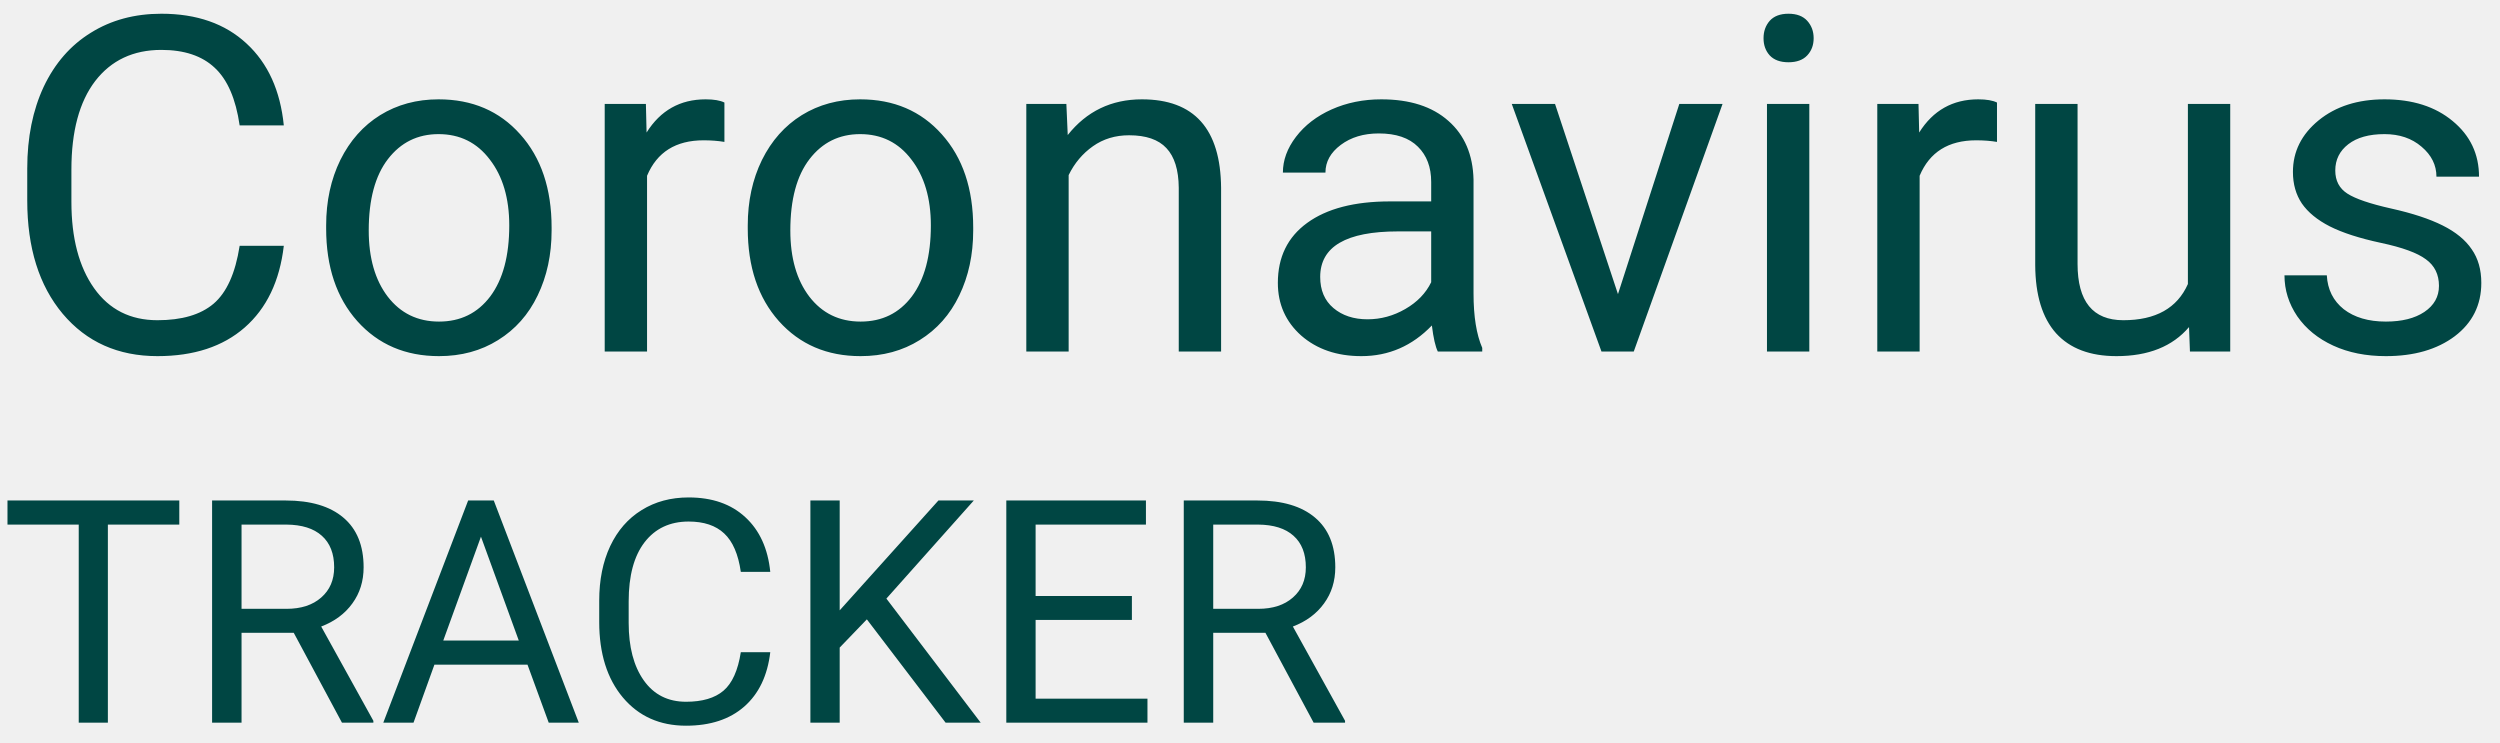
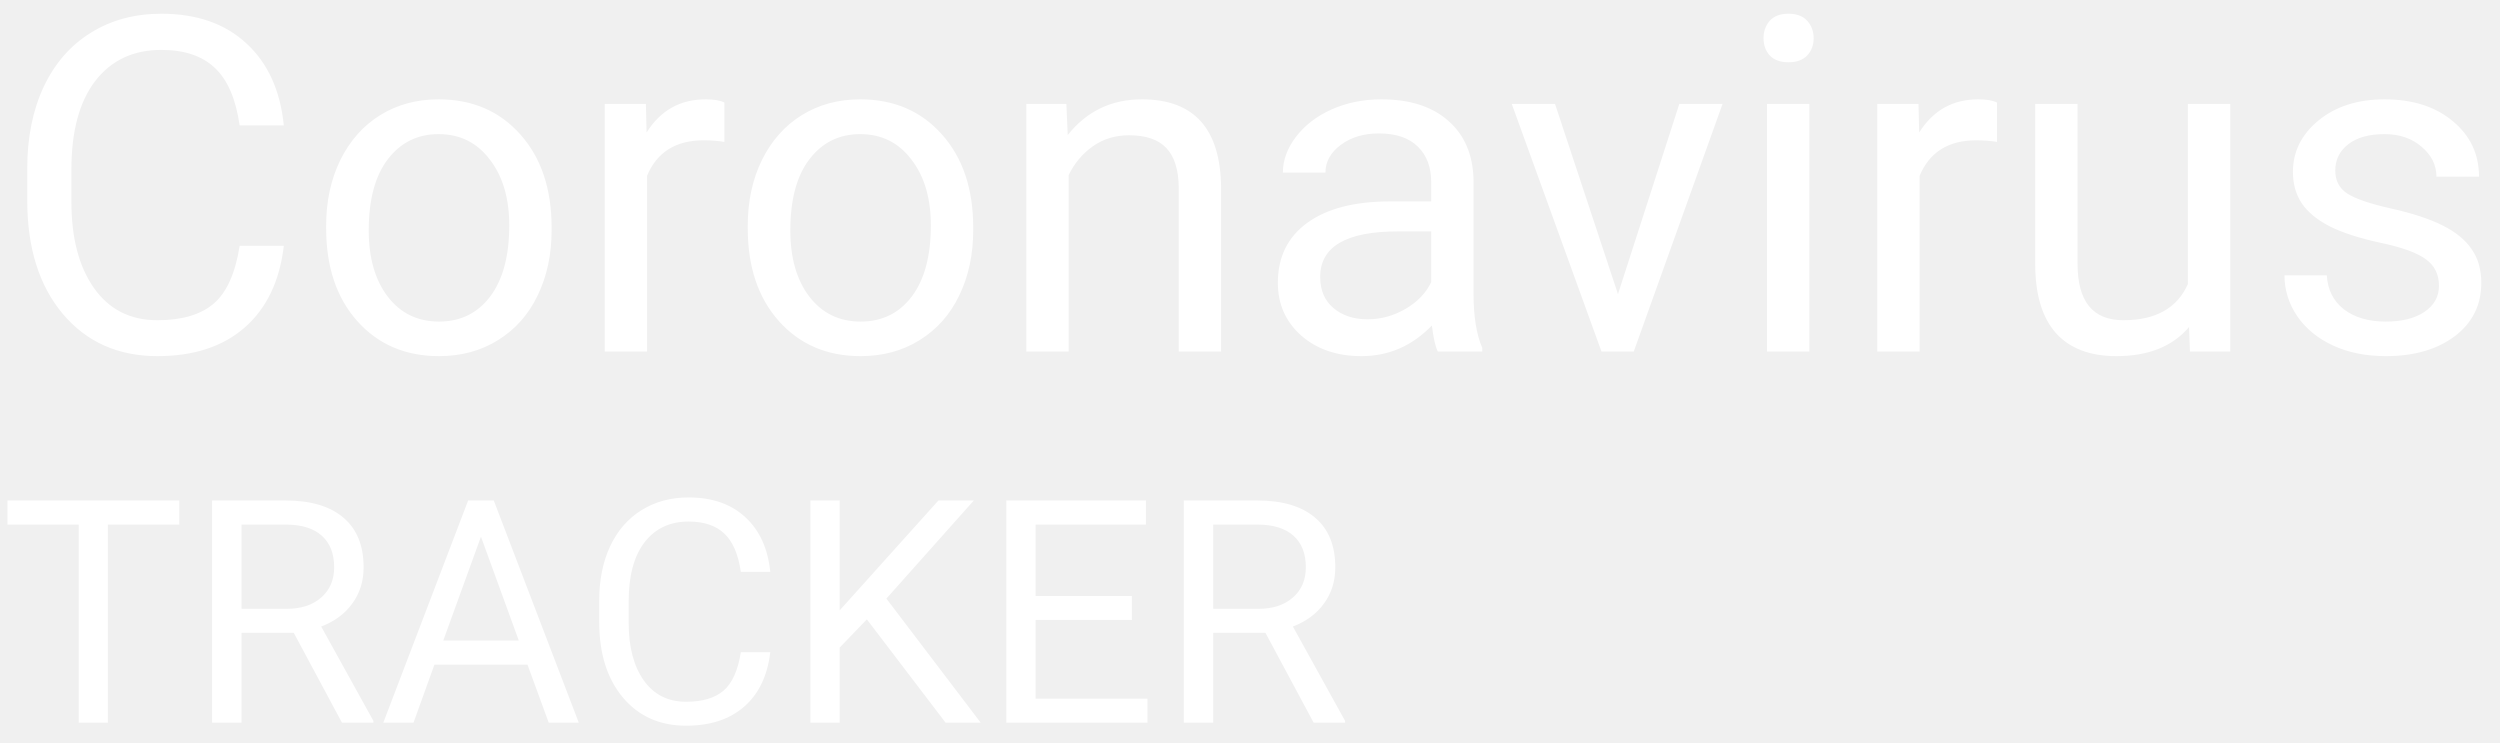
<svg xmlns="http://www.w3.org/2000/svg" width="128" height="38" viewBox="0 0 128 38" fill="none">
-   <path d="M14.531 12.586C14.32 14.391 13.652 15.785 12.527 16.77C11.41 17.746 9.922 18.234 8.062 18.234C6.047 18.234 4.43 17.512 3.211 16.066C2 14.621 1.395 12.688 1.395 10.266V8.625C1.395 7.039 1.676 5.645 2.238 4.441C2.809 3.238 3.613 2.316 4.652 1.676C5.691 1.027 6.895 0.703 8.262 0.703C10.074 0.703 11.527 1.211 12.621 2.227C13.715 3.234 14.352 4.633 14.531 6.422H12.27C12.074 5.062 11.648 4.078 10.992 3.469C10.344 2.859 9.434 2.555 8.262 2.555C6.824 2.555 5.695 3.086 4.875 4.148C4.062 5.211 3.656 6.723 3.656 8.684V10.336C3.656 12.188 4.043 13.66 4.816 14.754C5.59 15.848 6.672 16.395 8.062 16.395C9.312 16.395 10.27 16.113 10.934 15.551C11.605 14.98 12.051 13.992 12.27 12.586H14.531ZM16.699 11.543C16.699 10.301 16.941 9.184 17.426 8.191C17.918 7.199 18.598 6.434 19.465 5.895C20.34 5.355 21.336 5.086 22.453 5.086C24.18 5.086 25.574 5.684 26.637 6.879C27.707 8.074 28.242 9.664 28.242 11.648V11.801C28.242 13.035 28.004 14.145 27.527 15.129C27.059 16.105 26.383 16.867 25.5 17.414C24.625 17.961 23.617 18.234 22.477 18.234C20.758 18.234 19.363 17.637 18.293 16.441C17.23 15.246 16.699 13.664 16.699 11.695V11.543ZM18.879 11.801C18.879 13.207 19.203 14.336 19.852 15.188C20.508 16.039 21.383 16.465 22.477 16.465C23.578 16.465 24.453 16.035 25.102 15.176C25.75 14.309 26.074 13.098 26.074 11.543C26.074 10.152 25.742 9.027 25.078 8.168C24.422 7.301 23.547 6.867 22.453 6.867C21.383 6.867 20.52 7.293 19.863 8.145C19.207 8.996 18.879 10.215 18.879 11.801ZM37.09 7.266C36.762 7.211 36.406 7.184 36.023 7.184C34.602 7.184 33.637 7.789 33.129 9V18H30.961V5.32H33.07L33.105 6.785C33.816 5.652 34.824 5.086 36.129 5.086C36.551 5.086 36.871 5.141 37.09 5.25V7.266ZM38.285 11.543C38.285 10.301 38.527 9.184 39.012 8.191C39.504 7.199 40.184 6.434 41.051 5.895C41.926 5.355 42.922 5.086 44.039 5.086C45.766 5.086 47.16 5.684 48.223 6.879C49.293 8.074 49.828 9.664 49.828 11.648V11.801C49.828 13.035 49.59 14.145 49.113 15.129C48.645 16.105 47.969 16.867 47.086 17.414C46.211 17.961 45.203 18.234 44.062 18.234C42.344 18.234 40.949 17.637 39.879 16.441C38.816 15.246 38.285 13.664 38.285 11.695V11.543ZM40.465 11.801C40.465 13.207 40.789 14.336 41.438 15.188C42.094 16.039 42.969 16.465 44.062 16.465C45.164 16.465 46.039 16.035 46.688 15.176C47.336 14.309 47.66 13.098 47.66 11.543C47.66 10.152 47.328 9.027 46.664 8.168C46.008 7.301 45.133 6.867 44.039 6.867C42.969 6.867 42.105 7.293 41.449 8.145C40.793 8.996 40.465 10.215 40.465 11.801ZM54.598 5.32L54.668 6.914C55.637 5.695 56.902 5.086 58.465 5.086C61.145 5.086 62.496 6.598 62.52 9.621V18H60.352V9.609C60.344 8.695 60.133 8.02 59.719 7.582C59.312 7.145 58.676 6.926 57.809 6.926C57.105 6.926 56.488 7.113 55.957 7.488C55.426 7.863 55.012 8.355 54.715 8.965V18H52.547V5.32H54.598ZM73.617 18C73.492 17.75 73.391 17.305 73.312 16.664C72.305 17.711 71.102 18.234 69.703 18.234C68.453 18.234 67.426 17.883 66.621 17.18C65.824 16.469 65.426 15.57 65.426 14.484C65.426 13.164 65.926 12.141 66.926 11.414C67.934 10.68 69.348 10.312 71.168 10.312H73.277V9.316C73.277 8.559 73.051 7.957 72.598 7.512C72.144 7.059 71.477 6.832 70.594 6.832C69.82 6.832 69.172 7.027 68.648 7.418C68.125 7.809 67.863 8.281 67.863 8.836H65.684C65.684 8.203 65.906 7.594 66.352 7.008C66.805 6.414 67.414 5.945 68.18 5.602C68.953 5.258 69.801 5.086 70.723 5.086C72.184 5.086 73.328 5.453 74.156 6.188C74.984 6.914 75.414 7.918 75.445 9.199V15.035C75.445 16.199 75.594 17.125 75.891 17.812V18H73.617ZM70.019 16.348C70.699 16.348 71.344 16.172 71.953 15.82C72.562 15.469 73.004 15.012 73.277 14.449V11.848H71.578C68.922 11.848 67.594 12.625 67.594 14.18C67.594 14.859 67.82 15.391 68.273 15.773C68.727 16.156 69.309 16.348 70.019 16.348ZM82.84 15.059L85.981 5.32H88.195L83.648 18H81.996L77.402 5.32H79.617L82.84 15.059ZM92.637 18H90.469V5.32H92.637V18ZM90.293 1.957C90.293 1.605 90.398 1.309 90.609 1.066C90.828 0.824 91.148 0.703 91.57 0.703C91.992 0.703 92.312 0.824 92.531 1.066C92.75 1.309 92.859 1.605 92.859 1.957C92.859 2.309 92.75 2.602 92.531 2.836C92.312 3.07 91.992 3.188 91.57 3.188C91.148 3.188 90.828 3.07 90.609 2.836C90.398 2.602 90.293 2.309 90.293 1.957ZM102.246 7.266C101.918 7.211 101.562 7.184 101.18 7.184C99.758 7.184 98.793 7.789 98.285 9V18H96.117V5.32H98.227L98.262 6.785C98.973 5.652 99.981 5.086 101.285 5.086C101.707 5.086 102.027 5.141 102.246 5.25V7.266ZM112.078 16.746C111.234 17.738 109.996 18.234 108.363 18.234C107.012 18.234 105.98 17.844 105.27 17.062C104.566 16.273 104.211 15.109 104.203 13.57V5.32H106.371V13.512C106.371 15.434 107.152 16.395 108.715 16.395C110.371 16.395 111.473 15.777 112.02 14.543V5.32H114.188V18H112.125L112.078 16.746ZM124.875 14.637C124.875 14.051 124.652 13.598 124.207 13.277C123.77 12.949 123 12.668 121.898 12.434C120.805 12.199 119.934 11.918 119.285 11.59C118.645 11.262 118.168 10.871 117.855 10.418C117.551 9.965 117.398 9.426 117.398 8.801C117.398 7.762 117.836 6.883 118.711 6.164C119.594 5.445 120.719 5.086 122.086 5.086C123.523 5.086 124.688 5.457 125.578 6.199C126.477 6.941 126.926 7.891 126.926 9.047H124.746C124.746 8.453 124.492 7.941 123.984 7.512C123.484 7.082 122.852 6.867 122.086 6.867C121.297 6.867 120.68 7.039 120.234 7.383C119.789 7.727 119.566 8.176 119.566 8.73C119.566 9.254 119.773 9.648 120.188 9.914C120.602 10.18 121.348 10.434 122.426 10.676C123.512 10.918 124.391 11.207 125.062 11.543C125.734 11.879 126.23 12.285 126.551 12.762C126.879 13.23 127.043 13.805 127.043 14.484C127.043 15.617 126.59 16.527 125.684 17.215C124.777 17.895 123.602 18.234 122.156 18.234C121.141 18.234 120.242 18.055 119.461 17.695C118.68 17.336 118.066 16.836 117.621 16.195C117.184 15.547 116.965 14.848 116.965 14.098H119.133C119.172 14.824 119.461 15.402 120 15.832C120.547 16.254 121.266 16.465 122.156 16.465C122.977 16.465 123.633 16.301 124.125 15.973C124.625 15.637 124.875 15.191 124.875 14.637ZM9.18 26.859H5.523V37H4.031V26.859H0.383V25.625H9.18V26.859ZM15.039 32.398H12.367V37H10.859V25.625H14.625C15.906 25.625 16.891 25.917 17.578 26.5C18.271 27.083 18.617 27.932 18.617 29.047C18.617 29.755 18.424 30.372 18.039 30.898C17.659 31.424 17.128 31.818 16.445 32.078L19.117 36.906V37H17.508L15.039 32.398ZM12.367 31.172H14.672C15.417 31.172 16.008 30.979 16.445 30.594C16.888 30.208 17.109 29.693 17.109 29.047C17.109 28.344 16.898 27.805 16.477 27.43C16.06 27.055 15.456 26.865 14.664 26.859H12.367V31.172ZM27.008 34.031H22.242L21.172 37H19.625L23.969 25.625H25.281L29.633 37H28.094L27.008 34.031ZM22.695 32.797H26.562L24.625 27.477L22.695 32.797ZM39.438 33.391C39.297 34.594 38.852 35.523 38.102 36.18C37.357 36.831 36.365 37.156 35.125 37.156C33.781 37.156 32.703 36.675 31.891 35.711C31.083 34.747 30.68 33.458 30.68 31.844V30.75C30.68 29.693 30.867 28.763 31.242 27.961C31.622 27.159 32.159 26.544 32.852 26.117C33.544 25.685 34.346 25.469 35.258 25.469C36.466 25.469 37.435 25.807 38.164 26.484C38.893 27.156 39.318 28.088 39.438 29.281H37.93C37.8 28.375 37.516 27.719 37.078 27.312C36.646 26.906 36.039 26.703 35.258 26.703C34.3 26.703 33.547 27.057 33 27.766C32.458 28.474 32.188 29.482 32.188 30.789V31.891C32.188 33.125 32.445 34.107 32.961 34.836C33.477 35.565 34.198 35.93 35.125 35.93C35.958 35.93 36.596 35.742 37.039 35.367C37.487 34.987 37.784 34.328 37.93 33.391H39.438ZM44.383 31.711L42.992 33.156V37H41.492V25.625H42.992V31.25L48.047 25.625H49.859L45.383 30.648L50.211 37H48.414L44.383 31.711ZM57.953 31.742H53.023V35.773H58.75V37H51.523V25.625H58.672V26.859H53.023V30.516H57.953V31.742ZM64.789 32.398H62.117V37H60.609V25.625H64.375C65.656 25.625 66.641 25.917 67.328 26.5C68.021 27.083 68.367 27.932 68.367 29.047C68.367 29.755 68.174 30.372 67.789 30.898C67.409 31.424 66.878 31.818 66.195 32.078L68.867 36.906V37H67.258L64.789 32.398ZM62.117 31.172H64.422C65.167 31.172 65.758 30.979 66.195 30.594C66.638 30.208 66.859 29.693 66.859 29.047C66.859 28.344 66.648 27.805 66.227 27.43C65.81 27.055 65.206 26.865 64.414 26.859H62.117V31.172Z" fill="#004643" />
+   <path d="M14.531 12.586C14.32 14.391 13.652 15.785 12.527 16.77C11.41 17.746 9.922 18.234 8.062 18.234C6.047 18.234 4.43 17.512 3.211 16.066C2 14.621 1.395 12.688 1.395 10.266V8.625C1.395 7.039 1.676 5.645 2.238 4.441C2.809 3.238 3.613 2.316 4.652 1.676C5.691 1.027 6.895 0.703 8.262 0.703C10.074 0.703 11.527 1.211 12.621 2.227C13.715 3.234 14.352 4.633 14.531 6.422H12.27C12.074 5.062 11.648 4.078 10.992 3.469C10.344 2.859 9.434 2.555 8.262 2.555C6.824 2.555 5.695 3.086 4.875 4.148C4.062 5.211 3.656 6.723 3.656 8.684V10.336C3.656 12.188 4.043 13.66 4.816 14.754C5.59 15.848 6.672 16.395 8.062 16.395C9.312 16.395 10.27 16.113 10.934 15.551C11.605 14.98 12.051 13.992 12.27 12.586H14.531ZM16.699 11.543C16.699 10.301 16.941 9.184 17.426 8.191C17.918 7.199 18.598 6.434 19.465 5.895C20.34 5.355 21.336 5.086 22.453 5.086C24.18 5.086 25.574 5.684 26.637 6.879C27.707 8.074 28.242 9.664 28.242 11.648V11.801C28.242 13.035 28.004 14.145 27.527 15.129C27.059 16.105 26.383 16.867 25.5 17.414C24.625 17.961 23.617 18.234 22.477 18.234C20.758 18.234 19.363 17.637 18.293 16.441C17.23 15.246 16.699 13.664 16.699 11.695V11.543ZM18.879 11.801C18.879 13.207 19.203 14.336 19.852 15.188C20.508 16.039 21.383 16.465 22.477 16.465C23.578 16.465 24.453 16.035 25.102 15.176C25.75 14.309 26.074 13.098 26.074 11.543C26.074 10.152 25.742 9.027 25.078 8.168C24.422 7.301 23.547 6.867 22.453 6.867C21.383 6.867 20.52 7.293 19.863 8.145C19.207 8.996 18.879 10.215 18.879 11.801ZM37.09 7.266C36.762 7.211 36.406 7.184 36.023 7.184C34.602 7.184 33.637 7.789 33.129 9V18H30.961V5.32H33.07L33.105 6.785C33.816 5.652 34.824 5.086 36.129 5.086C36.551 5.086 36.871 5.141 37.09 5.25V7.266ZM38.285 11.543C38.285 10.301 38.527 9.184 39.012 8.191C39.504 7.199 40.184 6.434 41.051 5.895C41.926 5.355 42.922 5.086 44.039 5.086C45.766 5.086 47.16 5.684 48.223 6.879C49.293 8.074 49.828 9.664 49.828 11.648V11.801C49.828 13.035 49.59 14.145 49.113 15.129C48.645 16.105 47.969 16.867 47.086 17.414C46.211 17.961 45.203 18.234 44.062 18.234C42.344 18.234 40.949 17.637 39.879 16.441C38.816 15.246 38.285 13.664 38.285 11.695V11.543ZM40.465 11.801C40.465 13.207 40.789 14.336 41.438 15.188C42.094 16.039 42.969 16.465 44.062 16.465C45.164 16.465 46.039 16.035 46.688 15.176C47.336 14.309 47.66 13.098 47.66 11.543C47.66 10.152 47.328 9.027 46.664 8.168C46.008 7.301 45.133 6.867 44.039 6.867C42.969 6.867 42.105 7.293 41.449 8.145C40.793 8.996 40.465 10.215 40.465 11.801ZM54.598 5.32L54.668 6.914C55.637 5.695 56.902 5.086 58.465 5.086C61.145 5.086 62.496 6.598 62.52 9.621V18H60.352V9.609C60.344 8.695 60.133 8.02 59.719 7.582C59.312 7.145 58.676 6.926 57.809 6.926C57.105 6.926 56.488 7.113 55.957 7.488C55.426 7.863 55.012 8.355 54.715 8.965V18H52.547V5.32H54.598ZM73.617 18C73.492 17.75 73.391 17.305 73.312 16.664C72.305 17.711 71.102 18.234 69.703 18.234C68.453 18.234 67.426 17.883 66.621 17.18C65.824 16.469 65.426 15.57 65.426 14.484C65.426 13.164 65.926 12.141 66.926 11.414C67.934 10.68 69.348 10.312 71.168 10.312H73.277V9.316C73.277 8.559 73.051 7.957 72.598 7.512C72.144 7.059 71.477 6.832 70.594 6.832C69.82 6.832 69.172 7.027 68.648 7.418C68.125 7.809 67.863 8.281 67.863 8.836H65.684C65.684 8.203 65.906 7.594 66.352 7.008C66.805 6.414 67.414 5.945 68.18 5.602C68.953 5.258 69.801 5.086 70.723 5.086C72.184 5.086 73.328 5.453 74.156 6.188C74.984 6.914 75.414 7.918 75.445 9.199V15.035C75.445 16.199 75.594 17.125 75.891 17.812V18H73.617ZM70.019 16.348C70.699 16.348 71.344 16.172 71.953 15.82C72.562 15.469 73.004 15.012 73.277 14.449V11.848H71.578C68.922 11.848 67.594 12.625 67.594 14.18C67.594 14.859 67.82 15.391 68.273 15.773C68.727 16.156 69.309 16.348 70.019 16.348ZM82.84 15.059L85.981 5.32H88.195L83.648 18H81.996L77.402 5.32H79.617L82.84 15.059ZM92.637 18H90.469V5.32H92.637V18ZM90.293 1.957C90.293 1.605 90.398 1.309 90.609 1.066C90.828 0.824 91.148 0.703 91.57 0.703C91.992 0.703 92.312 0.824 92.531 1.066C92.75 1.309 92.859 1.605 92.859 1.957C92.859 2.309 92.75 2.602 92.531 2.836C92.312 3.07 91.992 3.188 91.57 3.188C91.148 3.188 90.828 3.07 90.609 2.836C90.398 2.602 90.293 2.309 90.293 1.957ZM102.246 7.266C101.918 7.211 101.562 7.184 101.18 7.184C99.758 7.184 98.793 7.789 98.285 9V18H96.117V5.32H98.227L98.262 6.785C98.973 5.652 99.981 5.086 101.285 5.086C101.707 5.086 102.027 5.141 102.246 5.25V7.266ZM112.078 16.746C111.234 17.738 109.996 18.234 108.363 18.234C107.012 18.234 105.98 17.844 105.27 17.062C104.566 16.273 104.211 15.109 104.203 13.57V5.32H106.371V13.512C106.371 15.434 107.152 16.395 108.715 16.395C110.371 16.395 111.473 15.777 112.02 14.543V5.32H114.188V18H112.125L112.078 16.746ZM124.875 14.637C124.875 14.051 124.652 13.598 124.207 13.277C123.77 12.949 123 12.668 121.898 12.434C120.805 12.199 119.934 11.918 119.285 11.59C118.645 11.262 118.168 10.871 117.855 10.418C117.551 9.965 117.398 9.426 117.398 8.801C117.398 7.762 117.836 6.883 118.711 6.164C119.594 5.445 120.719 5.086 122.086 5.086C123.523 5.086 124.688 5.457 125.578 6.199C126.477 6.941 126.926 7.891 126.926 9.047H124.746C124.746 8.453 124.492 7.941 123.984 7.512C123.484 7.082 122.852 6.867 122.086 6.867C121.297 6.867 120.68 7.039 120.234 7.383C119.789 7.727 119.566 8.176 119.566 8.73C119.566 9.254 119.773 9.648 120.188 9.914C120.602 10.18 121.348 10.434 122.426 10.676C123.512 10.918 124.391 11.207 125.062 11.543C125.734 11.879 126.23 12.285 126.551 12.762C126.879 13.23 127.043 13.805 127.043 14.484C127.043 15.617 126.59 16.527 125.684 17.215C124.777 17.895 123.602 18.234 122.156 18.234C121.141 18.234 120.242 18.055 119.461 17.695C118.68 17.336 118.066 16.836 117.621 16.195C117.184 15.547 116.965 14.848 116.965 14.098H119.133C119.172 14.824 119.461 15.402 120 15.832C120.547 16.254 121.266 16.465 122.156 16.465C122.977 16.465 123.633 16.301 124.125 15.973C124.625 15.637 124.875 15.191 124.875 14.637ZM9.18 26.859H5.523V37H4.031V26.859H0.383V25.625H9.18V26.859ZM15.039 32.398H12.367V37H10.859V25.625H14.625C15.906 25.625 16.891 25.917 17.578 26.5C18.271 27.083 18.617 27.932 18.617 29.047C18.617 29.755 18.424 30.372 18.039 30.898C17.659 31.424 17.128 31.818 16.445 32.078L19.117 36.906V37H17.508L15.039 32.398ZM12.367 31.172H14.672C15.417 31.172 16.008 30.979 16.445 30.594C16.888 30.208 17.109 29.693 17.109 29.047C17.109 28.344 16.898 27.805 16.477 27.43C16.06 27.055 15.456 26.865 14.664 26.859H12.367V31.172ZM27.008 34.031H22.242L21.172 37H19.625L23.969 25.625H25.281L29.633 37H28.094L27.008 34.031ZM22.695 32.797H26.562L24.625 27.477L22.695 32.797ZM39.438 33.391C39.297 34.594 38.852 35.523 38.102 36.18C37.357 36.831 36.365 37.156 35.125 37.156C33.781 37.156 32.703 36.675 31.891 35.711C31.083 34.747 30.68 33.458 30.68 31.844V30.75C30.68 29.693 30.867 28.763 31.242 27.961C31.622 27.159 32.159 26.544 32.852 26.117C33.544 25.685 34.346 25.469 35.258 25.469C36.466 25.469 37.435 25.807 38.164 26.484C38.893 27.156 39.318 28.088 39.438 29.281H37.93C37.8 28.375 37.516 27.719 37.078 27.312C36.646 26.906 36.039 26.703 35.258 26.703C34.3 26.703 33.547 27.057 33 27.766C32.458 28.474 32.188 29.482 32.188 30.789V31.891C32.188 33.125 32.445 34.107 32.961 34.836C33.477 35.565 34.198 35.93 35.125 35.93C35.958 35.93 36.596 35.742 37.039 35.367C37.487 34.987 37.784 34.328 37.93 33.391H39.438ZM44.383 31.711L42.992 33.156V37H41.492V25.625H42.992V31.25L48.047 25.625H49.859L45.383 30.648L50.211 37H48.414L44.383 31.711ZM57.953 31.742H53.023V35.773H58.75V37H51.523V25.625H58.672V26.859H53.023V30.516H57.953V31.742ZM64.789 32.398H62.117V37H60.609V25.625H64.375C65.656 25.625 66.641 25.917 67.328 26.5C68.021 27.083 68.367 27.932 68.367 29.047C68.367 29.755 68.174 30.372 67.789 30.898C67.409 31.424 66.878 31.818 66.195 32.078L68.867 36.906V37H67.258L64.789 32.398ZM62.117 31.172H64.422C65.167 31.172 65.758 30.979 66.195 30.594C66.638 30.208 66.859 29.693 66.859 29.047C66.859 28.344 66.648 27.805 66.227 27.43C65.81 27.055 65.206 26.865 64.414 26.859H62.117V31.172Z" fill="white" />
</svg>
